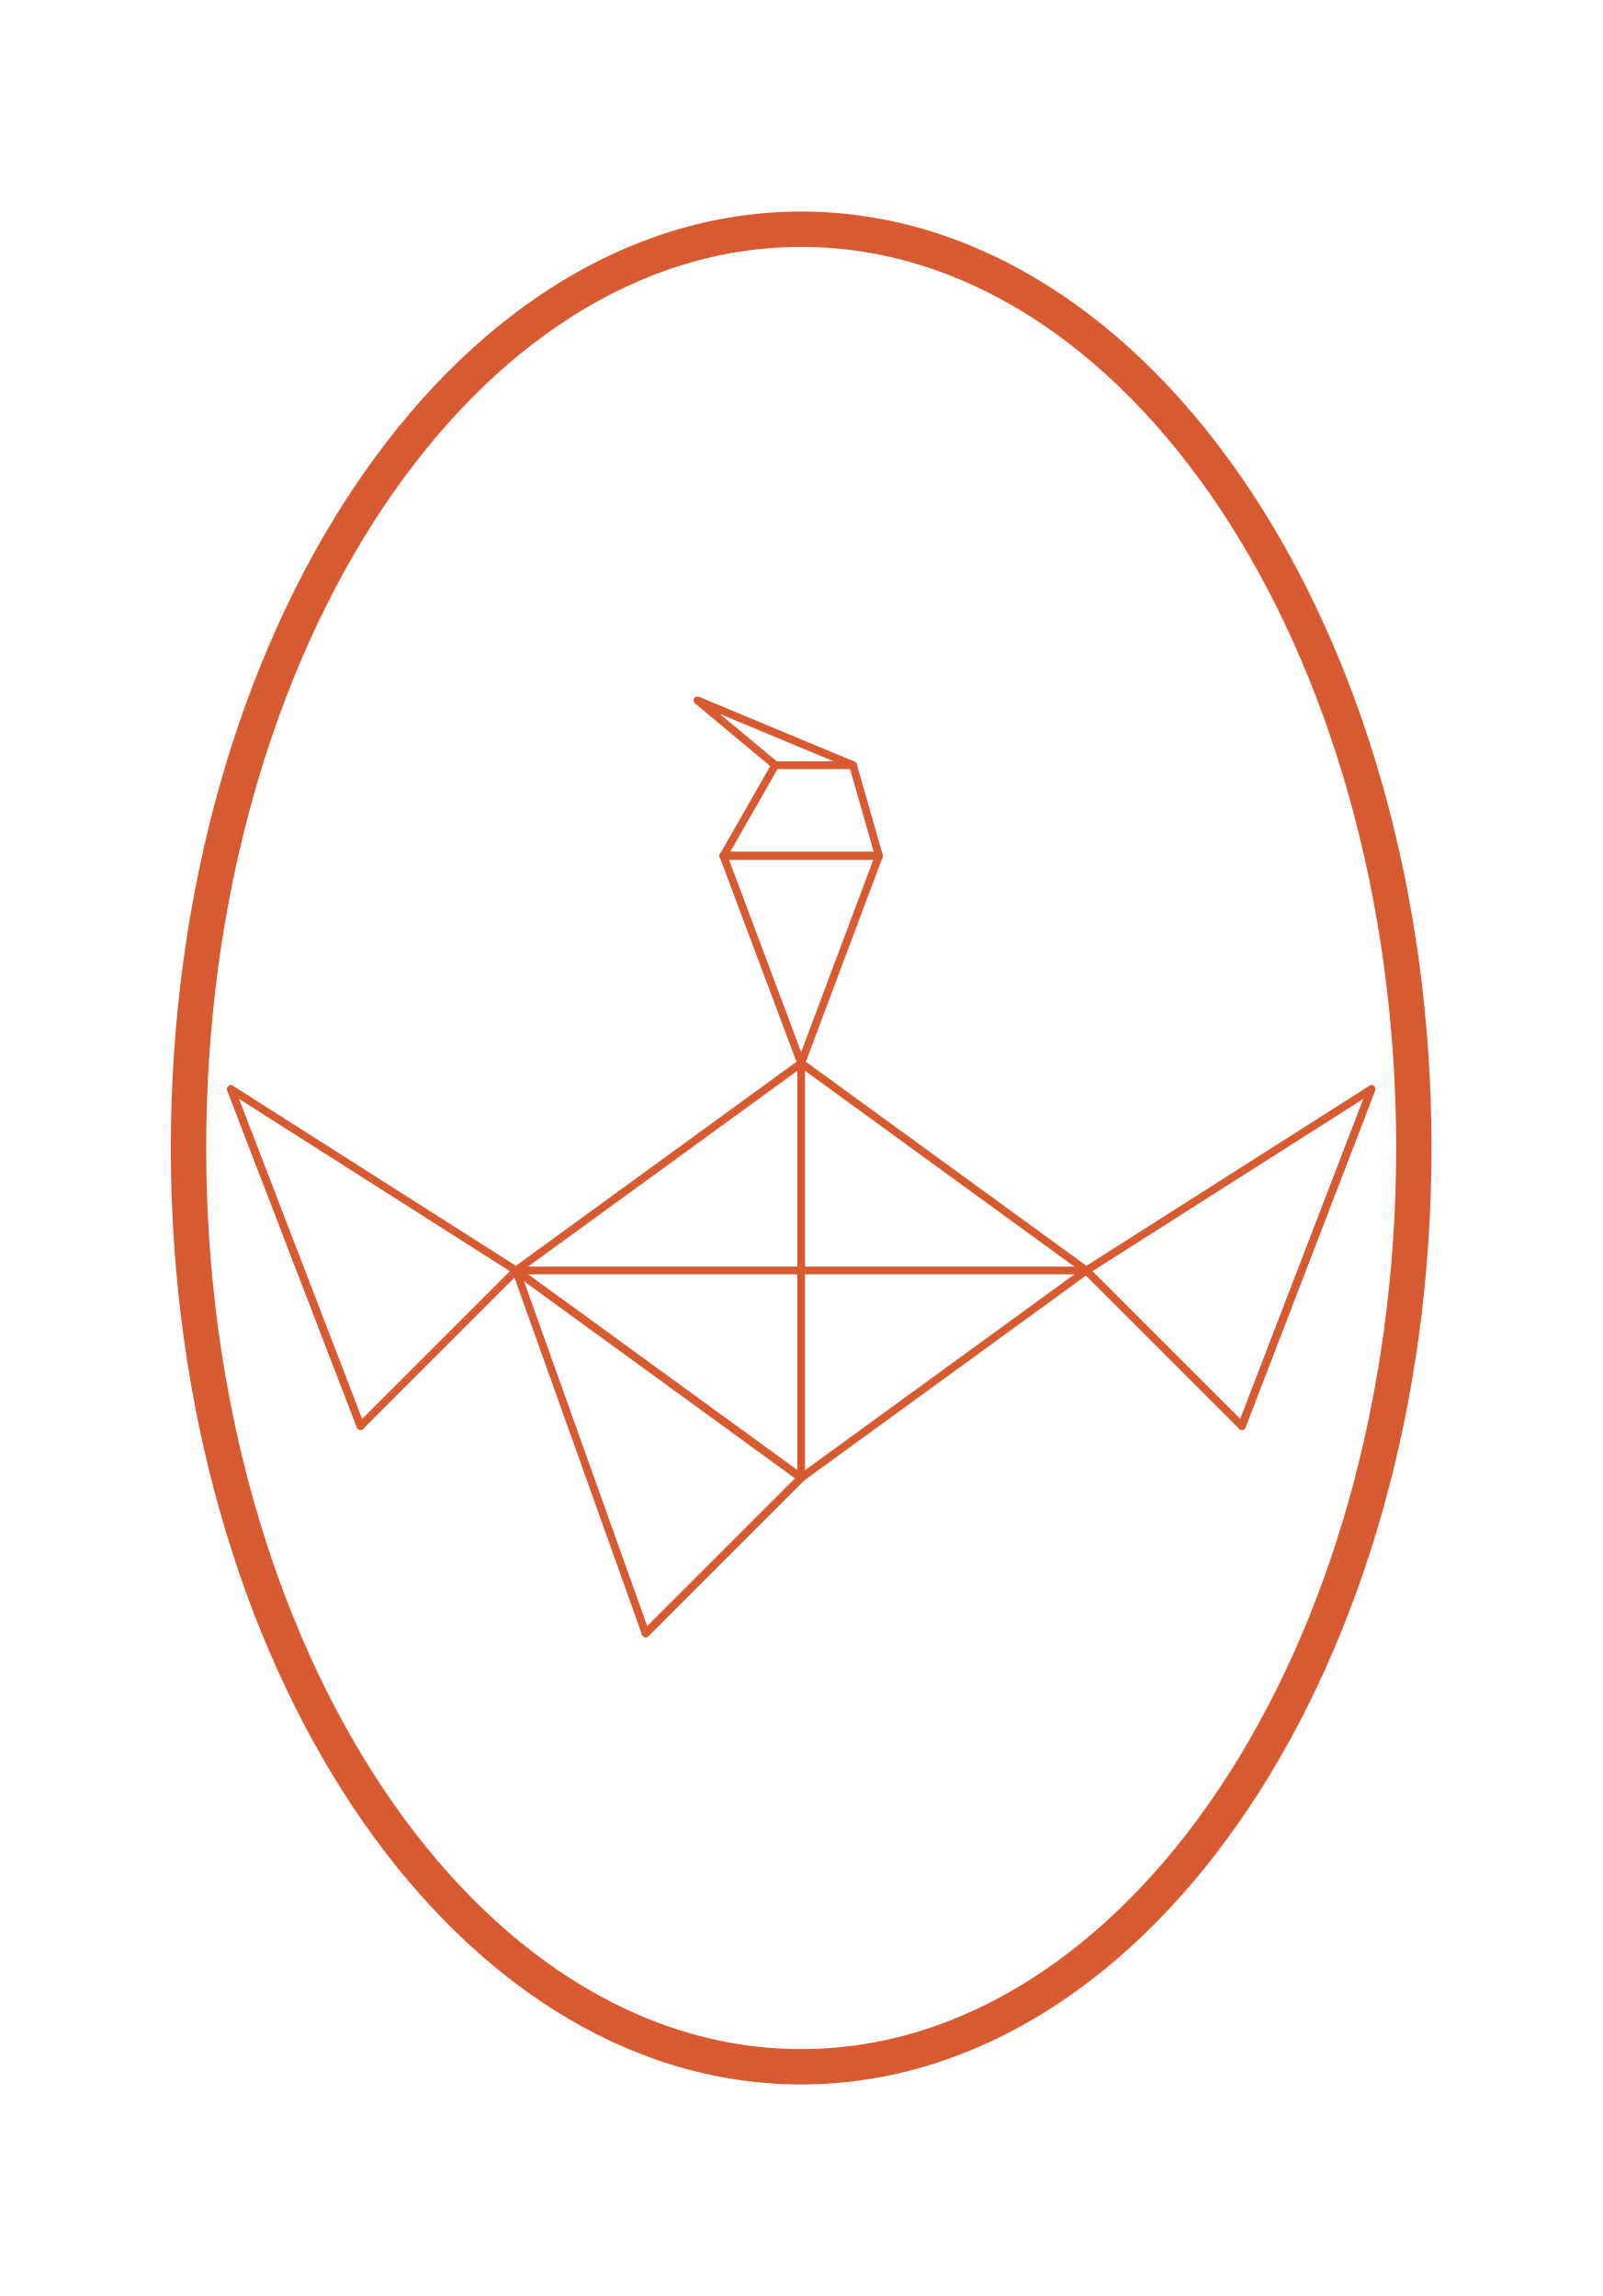
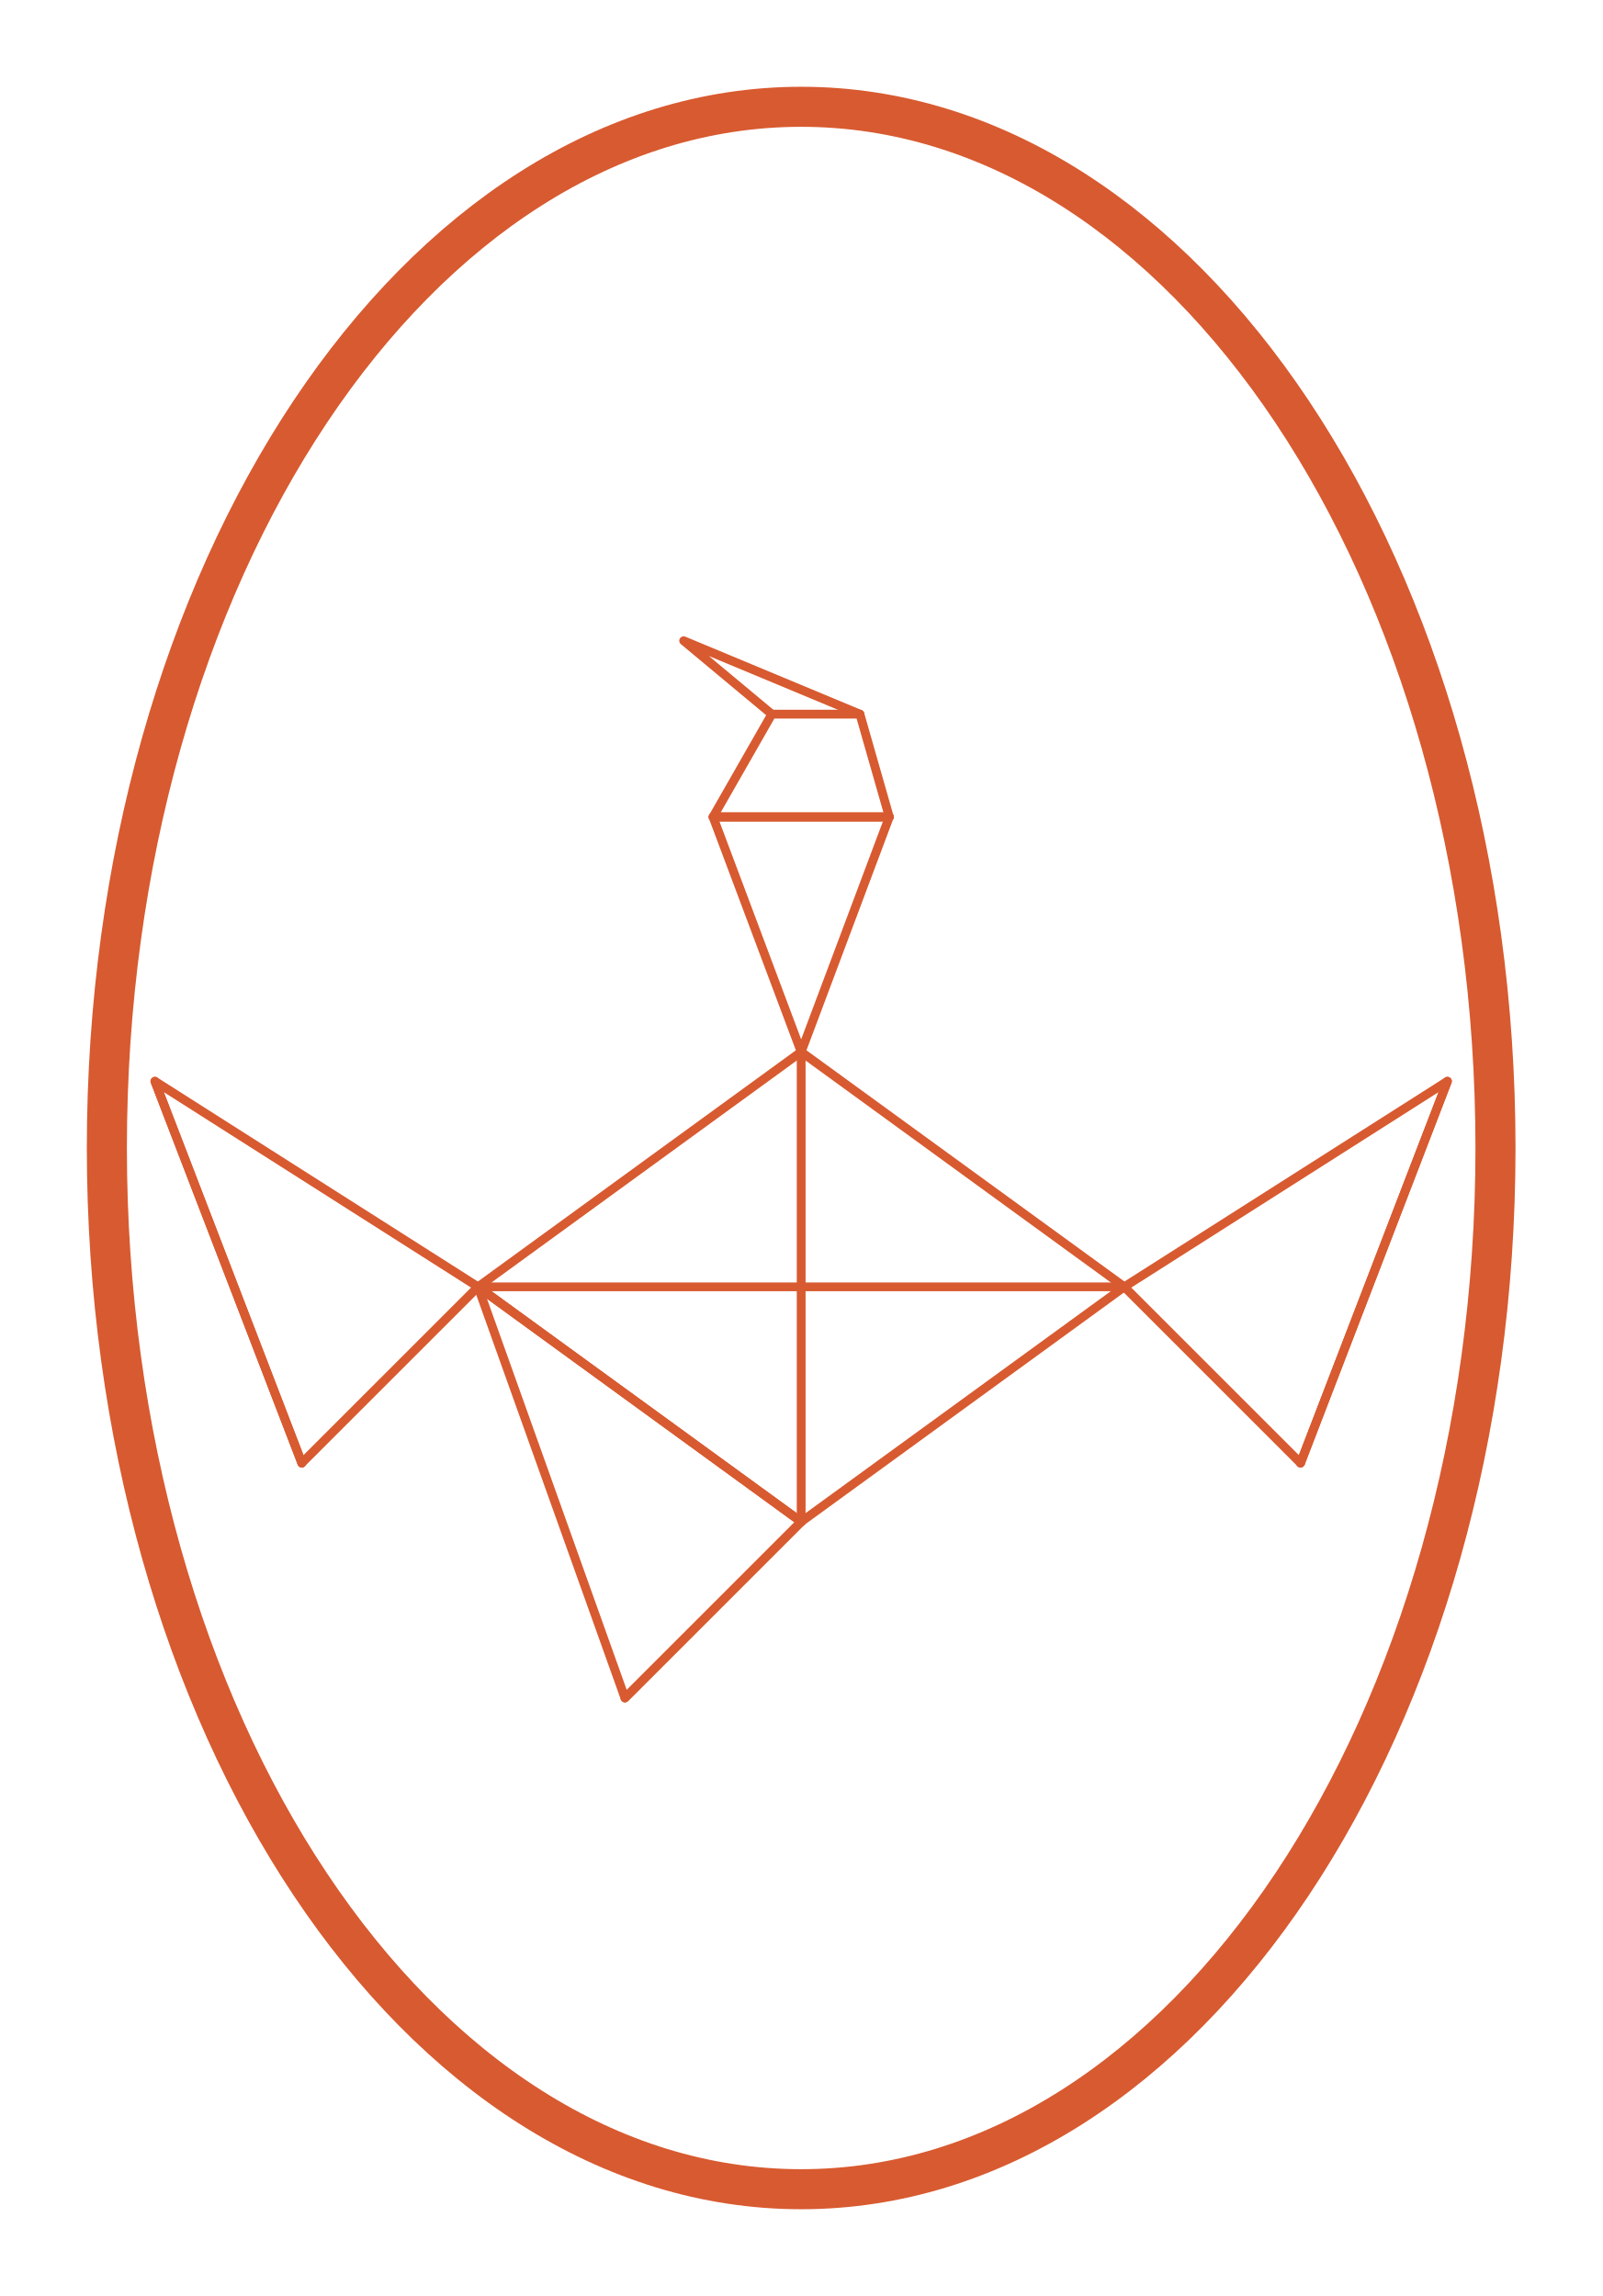
- <svg xmlns="http://www.w3.org/2000/svg" width="4in" height="5.733in" viewBox="-8 -8 136 188" role="img" aria-label="FOLDED PATH guild mark">
+ <svg xmlns="http://www.w3.org/2000/svg" width="4in" height="5.733in" viewBox="0 0 120 172" role="img" aria-label="FOLDED PATH guild mark">
  <rect width="100%" height="100%" fill="none" />
  <g stroke="#D85A30" stroke-width="3" stroke-linejoin="round" stroke-linecap="round" fill="none">
    <ellipse cx="60" cy="86" rx="52" ry="78" />
    <g transform="translate(60 92) scale(0.22)">
      <polygon points="0,-60 -110,20 0,100 110,20" />
      <line x1="0" y1="-60" x2="0" y2="100" />
      <line x1="-110" y1="20" x2="110" y2="20" />
      <polyline points="-110,20 -220,-50 -170,80" />
      <line x1="-110" y1="20" x2="-170" y2="80" />
      <line x1="-220" y1="-50" x2="-170" y2="80" />
      <polyline points="110,20 220,-50 170,80" />
      <line x1="110" y1="20" x2="170" y2="80" />
      <line x1="220" y1="-50" x2="170" y2="80" />
      <polyline points="-110,20 -60,160 0,100" />
      <line x1="-110" y1="20" x2="0" y2="100" />
      <line x1="-60" y1="160" x2="0" y2="100" />
      <polyline points="0,-60 -30,-140 30,-140" />
      <line x1="0" y1="-60" x2="30" y2="-140" />
      <polygon points="-30,-140 30,-140 20,-175 -10,-175" />
      <polyline points="-10,-175 -40,-200 20,-175" />
      <line x1="-30" y1="-140" x2="30" y2="-140" />
    </g>
  </g>
</svg>
